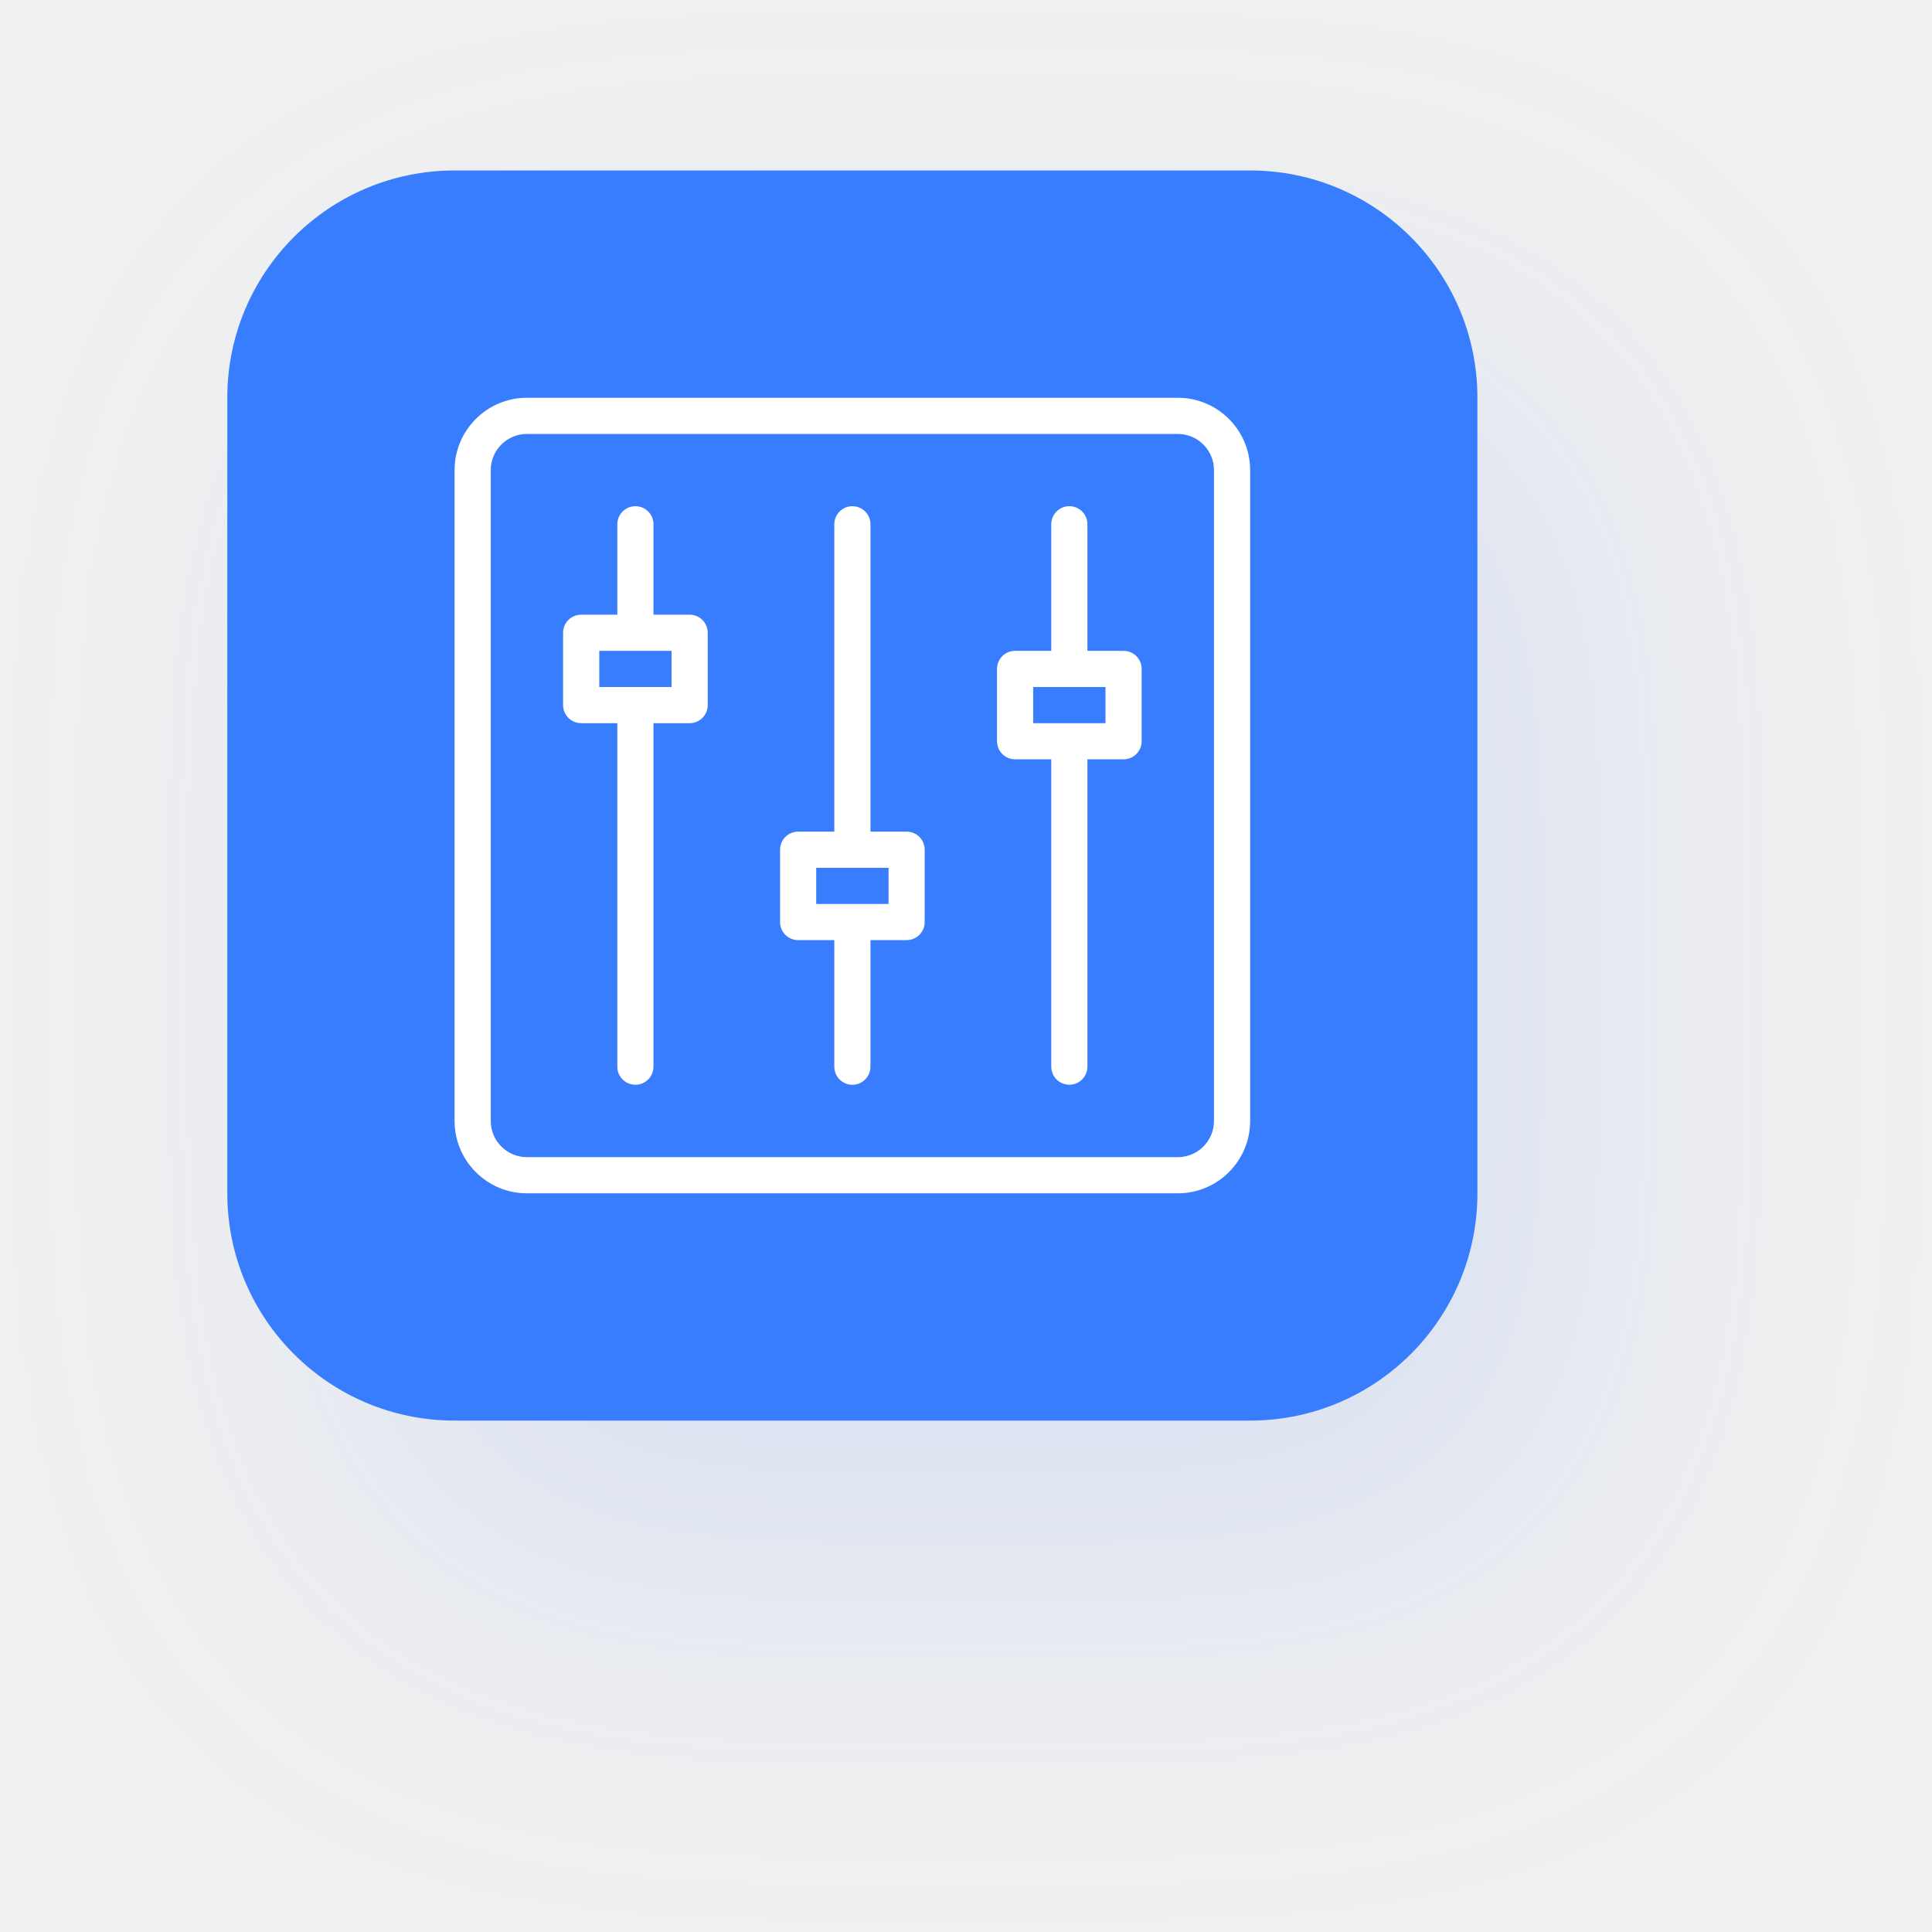
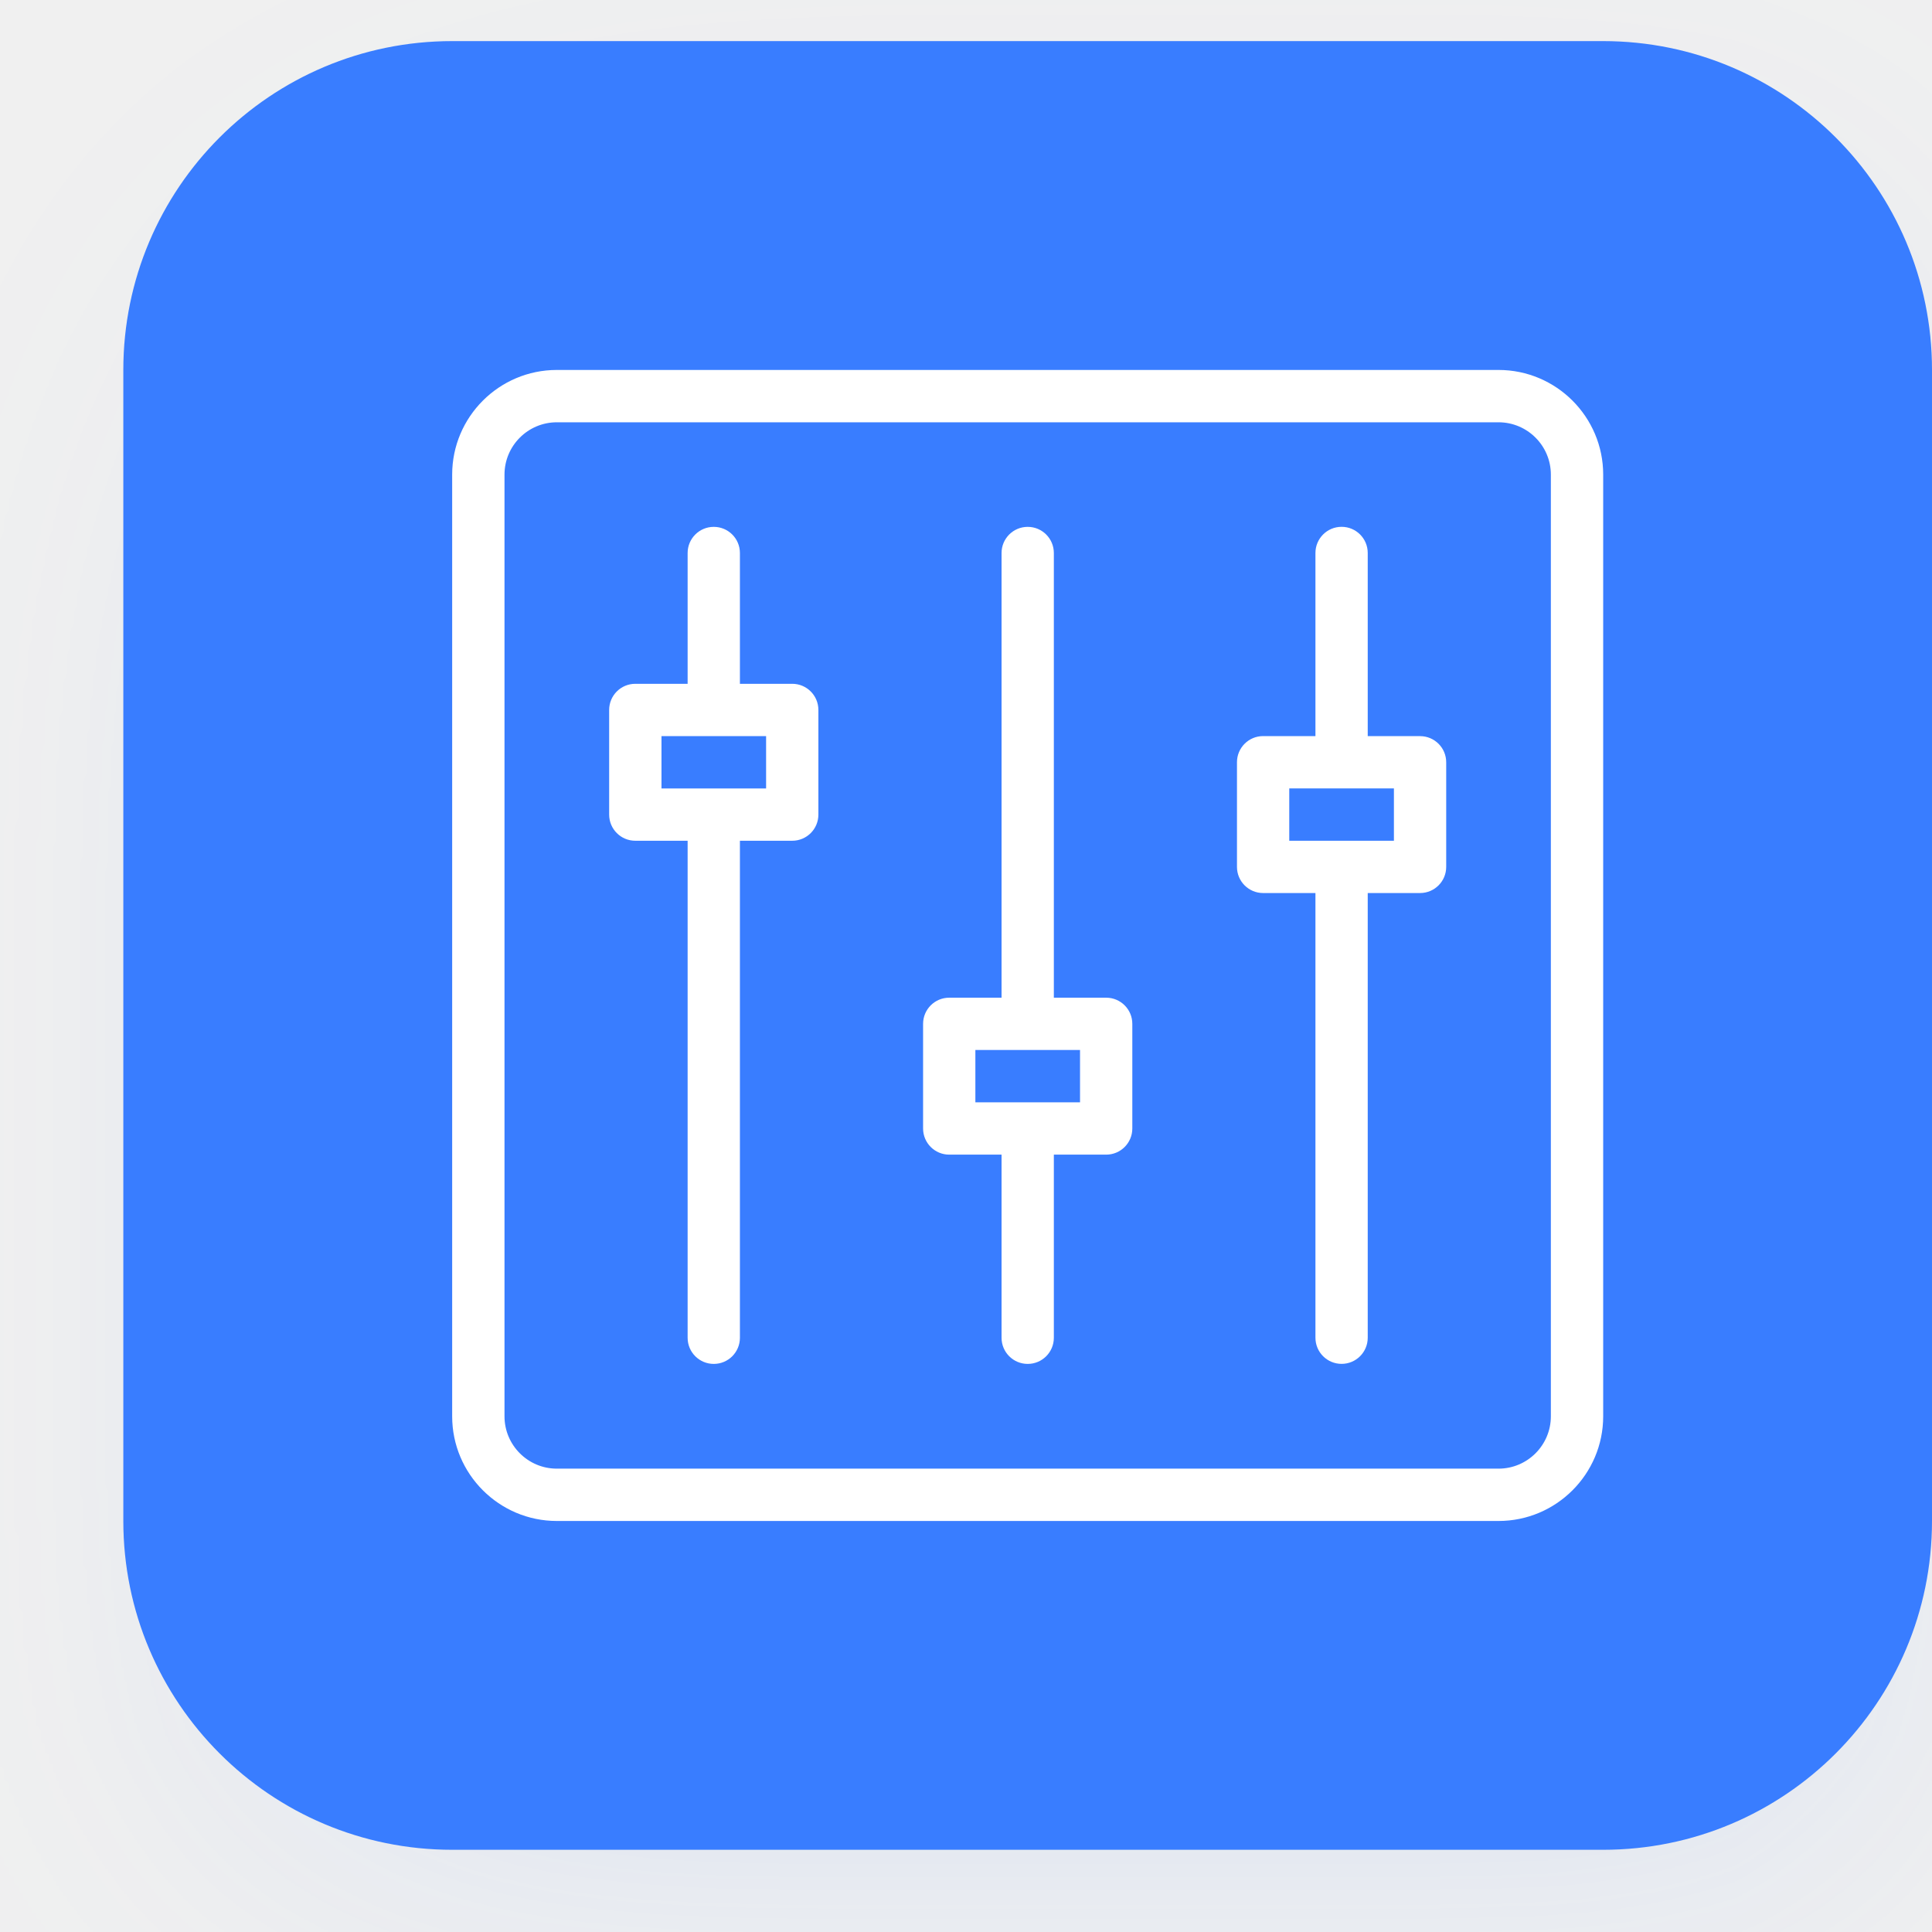
- <svg xmlns="http://www.w3.org/2000/svg" fill="none" height="68" viewBox="0 0 68 68" width="68">
+ <svg xmlns="http://www.w3.org/2000/svg" fill="none" height="44" viewBox="5 5 47 47" width="44">
  <filter id="a" color-interpolation-filters="sRGB" filterUnits="userSpaceOnUse" height="68" width="68" x="0" y="0">
    <feFlood flood-opacity="0" result="BackgroundImageFix" />
    <feColorMatrix in="SourceAlpha" type="matrix" values="0 0 0 0 0 0 0 0 0 0 0 0 0 0 0 0 0 0 127 0" />
    <feOffset dx="4" dy="6" />
    <feGaussianBlur stdDeviation="6" />
    <feColorMatrix type="matrix" values="0 0 0 0 0.224 0 0 0 0 0.49 0 0 0 0 1 0 0 0 0.12 0" />
    <feBlend in2="BackgroundImageFix" mode="normal" result="effect1_dropShadow" />
    <feBlend in="SourceGraphic" in2="effect1_dropShadow" mode="normal" result="shape" />
  </filter>
  <clipPath id="b">
    <path d="m16 14h28v28h-28z" />
  </clipPath>
  <g filter="url(#a)">
    <rect fill="#397dff" height="44" rx="8" width="44" x="8" y="6" />
  </g>
  <g clip-path="url(#b)" fill="#fff">
    <path d="m41.455 14h-22.909c-1.404 0-2.546 1.142-2.546 2.546v22.909c0 1.404 1.142 2.546 2.546 2.546h22.909c1.404 0 2.546-1.142 2.546-2.546v-22.909c-0-1.404-1.142-2.546-2.546-2.546zm1.273 25.455c0 .702-.571 1.273-1.273 1.273h-22.909c-.702 0-1.273-.571-1.273-1.273v-22.909c0-.702.571-1.273 1.273-1.273h22.909c.702 0 1.273.571 1.273 1.273z" />
    <path d="m31.91 29.271h-1.273v-10.818c0-.352-.285-.636-.636-.636-.352 0-.636.285-.636.636v10.818h-1.273c-.352 0-.636.285-.636.636v2.546c0 .352.285.636.636.636h1.273v4.455c0 .352.285.636.636.636.352 0 .636-.285.636-.636v-4.455h1.273c.352 0 .636-.285.636-.636v-2.546c0-.352-.285-.636-.636-.636zm-.636 2.545h-2.546v-1.273h2.546z" />
    <path d="m39.546 22.907h-1.273v-4.455c0-.352-.285-.636-.636-.636-.352 0-.636.285-.636.636v4.455h-1.273c-.352 0-.636.285-.636.636v2.546c0 .352.285.636.636.636h1.273v10.818c0 .352.285.636.636.636.352 0 .636-.285.636-.636v-10.818h1.273c.352 0 .636-.285.636-.636v-2.545c0-.352-.285-.636-.636-.636zm-.636 2.546h-2.546v-1.273h2.546z" />
    <path d="m24.273 21.635h-1.273v-3.182c0-.352-.285-.636-.636-.636-.352 0-.636.285-.636.636v3.182h-1.273c-.352 0-.636.285-.636.636v2.546c0 .352.285.636.636.636h1.273v12.091c0 .352.285.636.636.636.352 0 .636-.285.636-.636v-12.091h1.273c.352 0 .636-.285.636-.636v-2.546c0-.352-.285-.636-.636-.636zm-.636 2.546h-2.545v-1.273h2.545z" />
  </g>
</svg>
